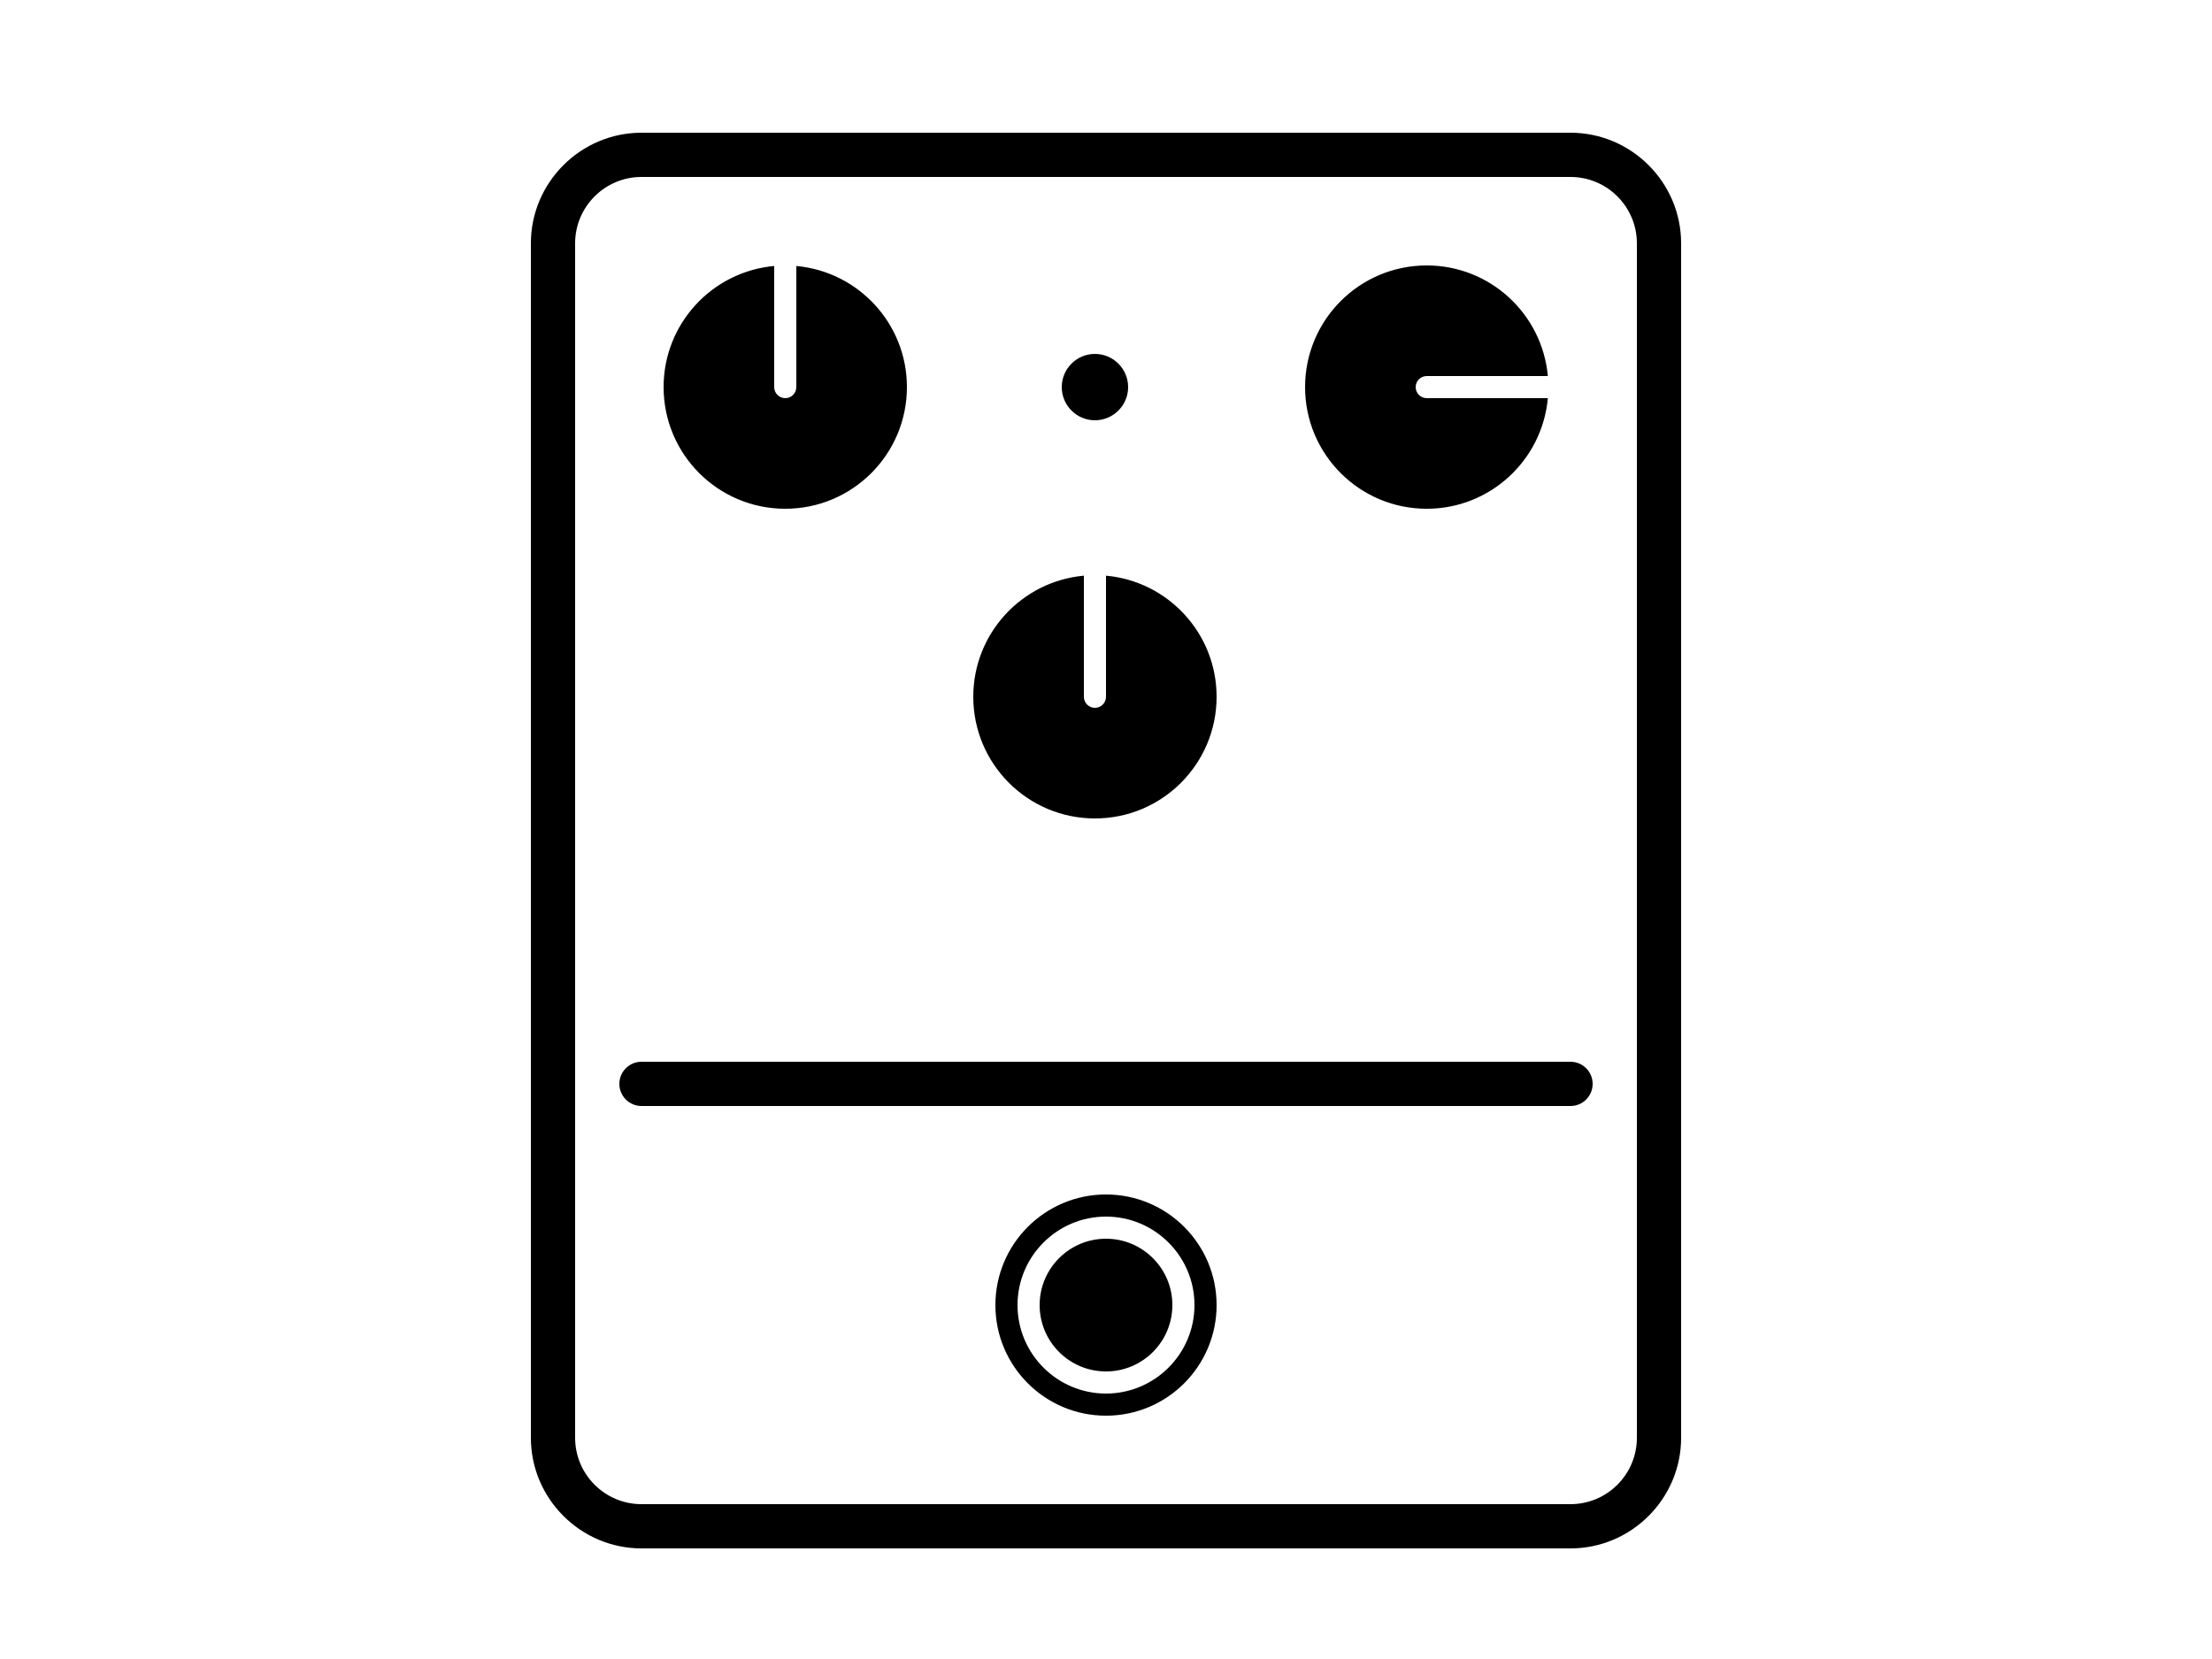
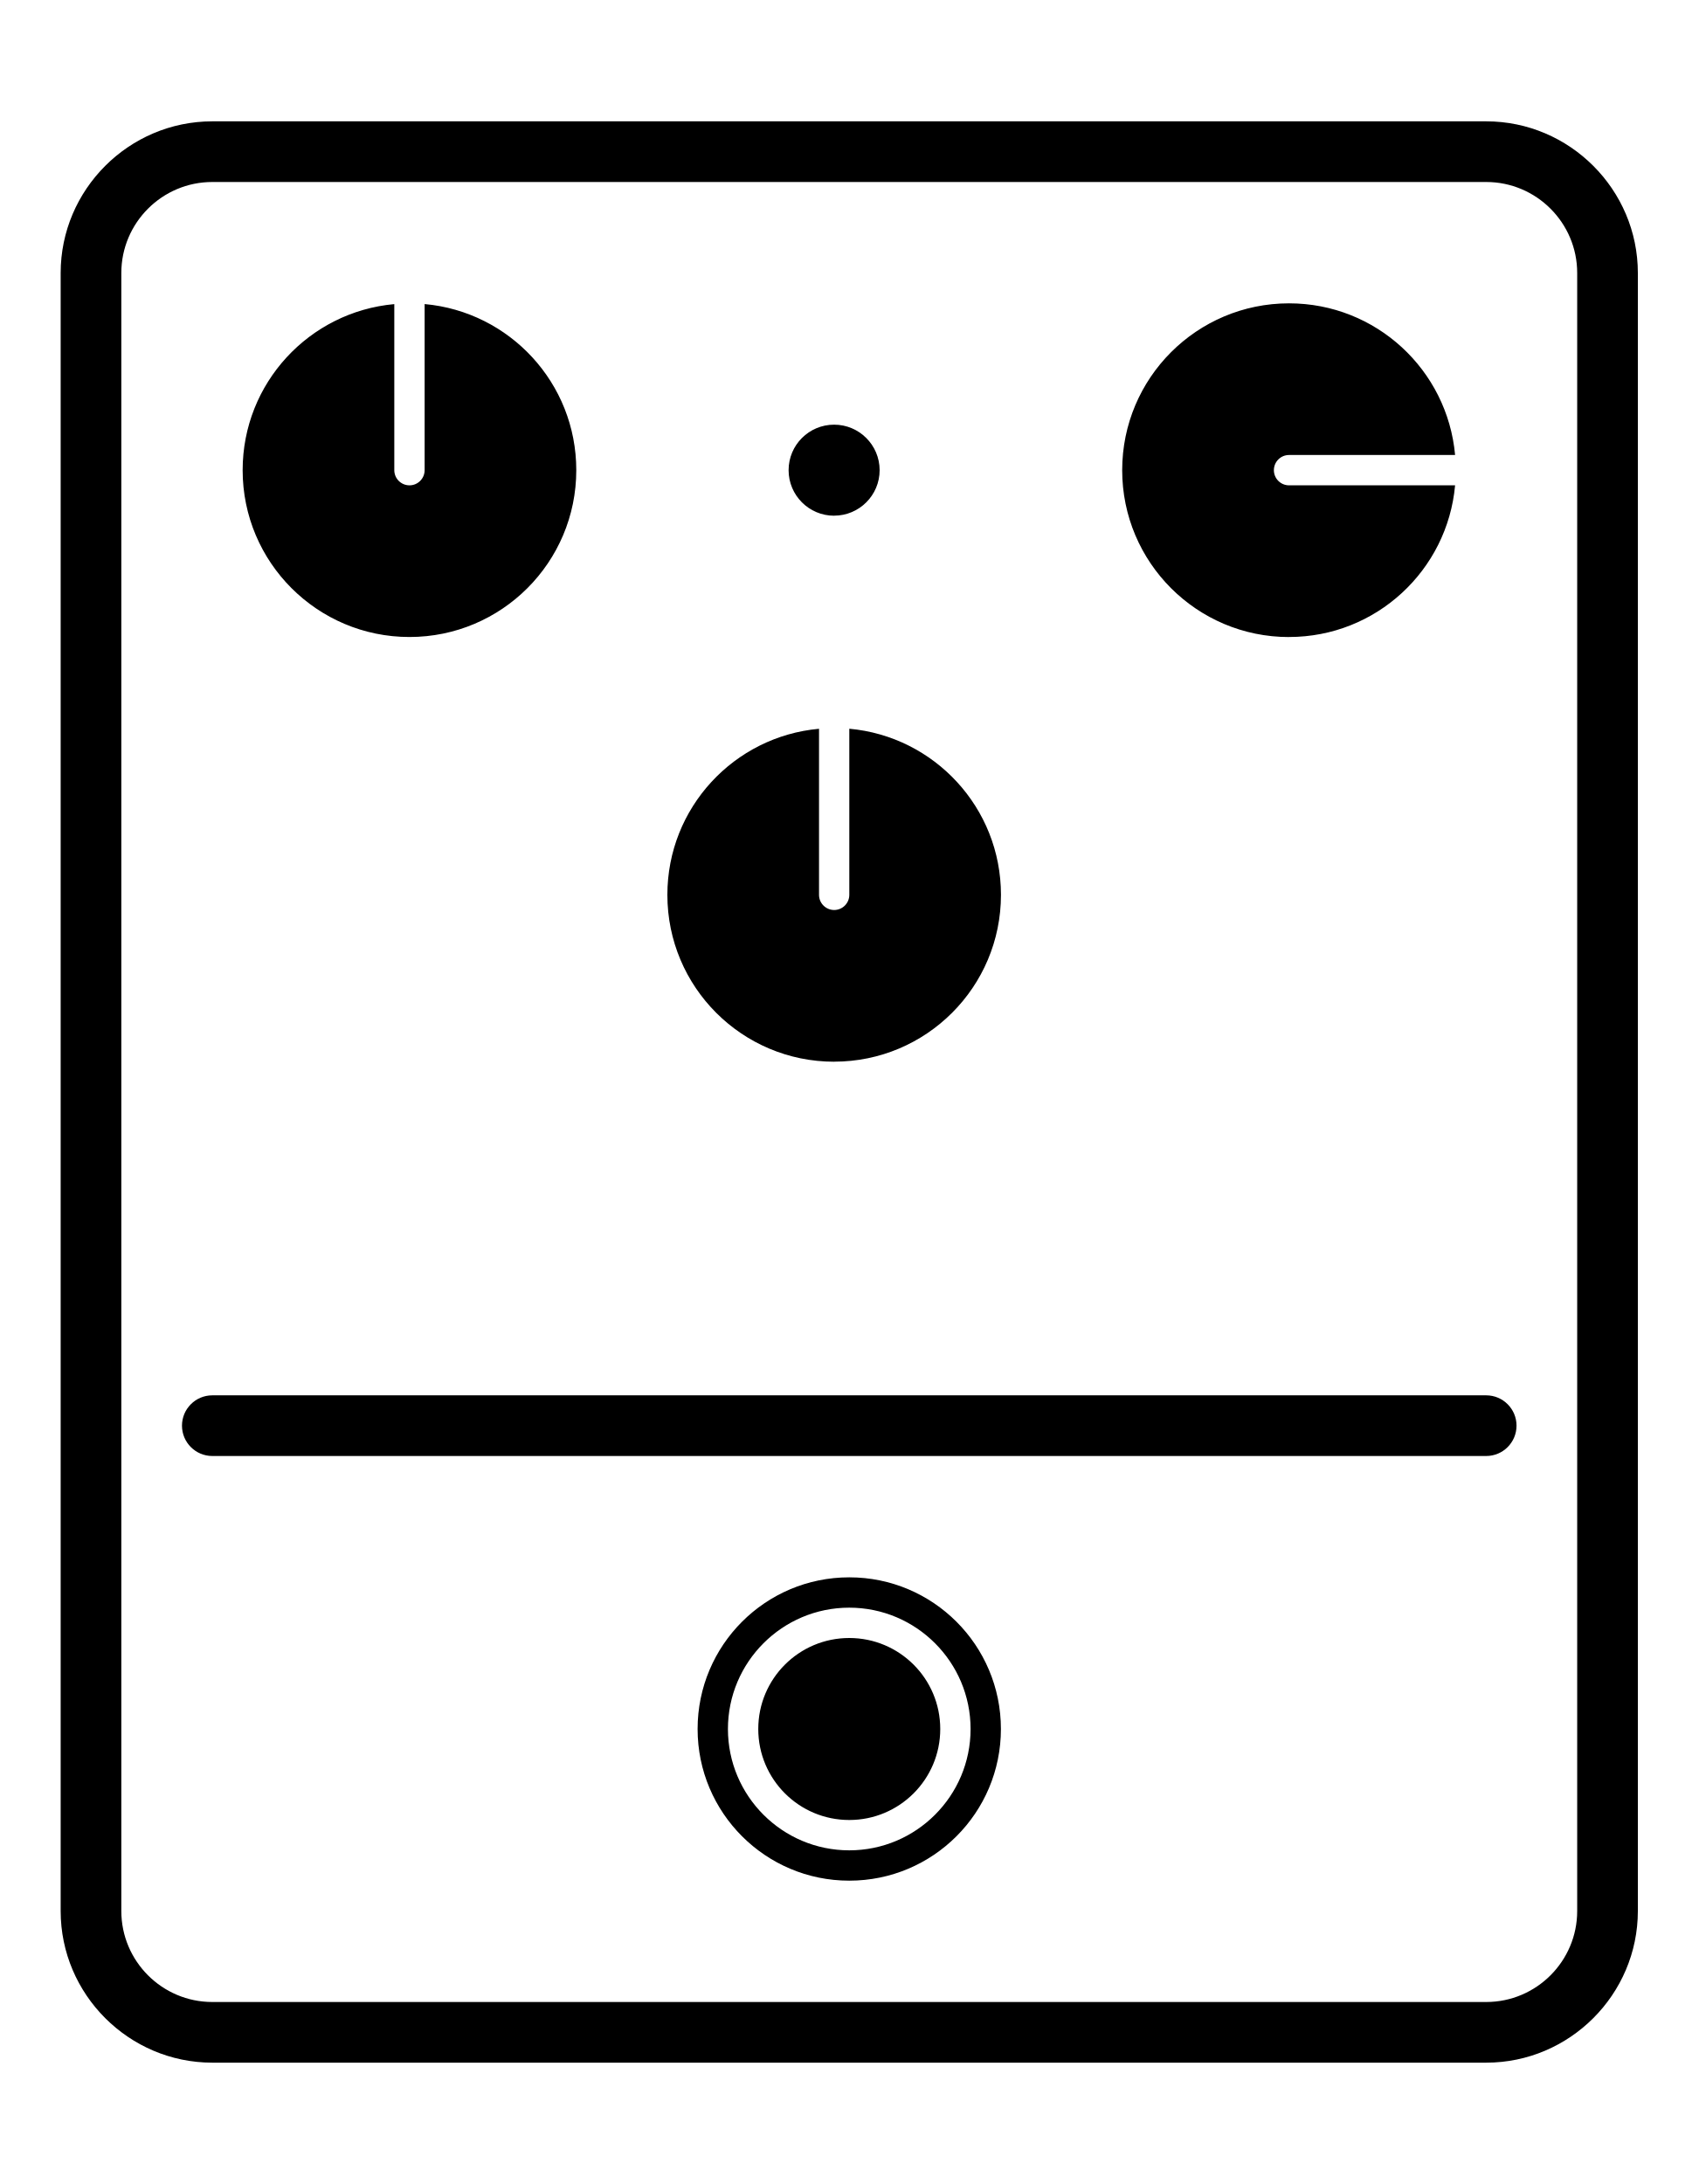
- <svg xmlns="http://www.w3.org/2000/svg" width="100" height="75" viewBox="-6 0 100 75" version="1.1" id="svg1">
+ <svg xmlns="http://www.w3.org/2000/svg" width="35" height="45" viewBox="0 0 35 45" version="1.1" id="svg1">
  <defs id="defs1" />
-   <g id="Page-1" stroke="none" stroke-width="1" fill="none" fill-rule="evenodd" transform="translate(18,6)">
-     <g id="Guitar-Pedal-2" transform="translate(-6)" fill="#000000">
-       <path d="m 46.5,17 c 2.869,0 5.222,-2.197 5.475,-5 H 46.5 C 46.224,12 46,11.776 46,11.5 46,11.224 46.224,11 46.5,11 h 5.475 C 51.722,8.197 49.369,6 46.5,6 43.462,6 41,8.462 41,11.5 c 0,3.038 2.462,5.5 5.5,5.5 z m -29,0 C 20.538,17 23,14.538 23,11.5 23,8.631 20.803,6.278 18,6.025 V 11.5 C 18,11.776 17.776,12 17.5,12 17.224,12 17,11.776 17,11.5 V 6.025 c -2.803,0.253 -5,2.606 -5,5.475 0,3.038 2.462,5.5 5.5,5.5 z M 53,42 H 11 c -0.552,0 -1,0.448 -1,1 0,0.552 0.448,1 1,1 h 42 c 0.552,0 1,-0.448 1,-1 0,-0.552 -0.448,-1 -1,-1 z M 31.5,13 C 32.328,13 33,12.328 33,11.5 33,10.672 32.328,10 31.5,10 30.672,10 30,10.672 30,11.5 c 0,0.828 0.672,1.5 1.5,1.5 z m 0,18 c 3.038,0 5.5,-2.462 5.5,-5.5 0,-2.869 -2.197,-5.222 -5,-5.475 V 25.5 C 32,25.776 31.776,26 31.5,26 31.224,26 31,25.776 31,25.5 v -5.475 c -2.803,0.253 -5,2.606 -5,5.475 0,3.038 2.462,5.5 5.5,5.5 z M 32,57 c -2.206,0 -4,-1.794 -4,-4 0,-2.206 1.794,-4 4,-4 2.206,0 4,1.794 4,4 0,2.206 -1.794,4 -4,4 z m 0,-9 c -2.761,0 -5,2.239 -5,5 0,2.761 2.239,5 5,5 2.761,0 5,-2.239 5,-5 0,-2.761 -2.239,-5 -5,-5 z m 0,2 c -1.657,0 -3,1.343 -3,3 0,1.657 1.343,3 3,3 1.657,0 3,-1.343 3,-3 0,-1.657 -1.343,-3 -3,-3 z m 24,9 c 0,1.654 -1.346,3 -3,3 H 11 C 9.346,62 8,60.654 8,59 V 5 C 8,3.346 9.346,2 11,2 h 42 c 1.654,0 3,1.346 3,3 z M 53,0 H 11 C 8.25,0 6,2.25 6,5 v 54 c 0,2.75 2.25,5 5,5 h 42 c 2.75,0 5,-2.25 5,-5 V 5 C 58,2.25 55.75,0 53,0 Z" id="path1" />
-     </g>
-   </g>
+   <path d="m 26.562,13.125 c 1.793,0 3.264,-1.373 3.422,-3.125 H 26.562 C 26.39,10 26.25,9.86 26.25,9.688 26.25,9.515 26.39,9.375 26.562,9.375 h 3.422 C 29.826,7.623 28.356,6.25 26.562,6.25 c -1.899,0 -3.438,1.539 -3.438,3.438 0,1.899 1.539,3.438 3.438,3.438 z m -18.125,0 c 1.899,0 3.438,-1.539 3.438,-3.438 0,-1.793 -1.373,-3.264 -3.125,-3.422 V 9.688 C 8.75,9.86 8.61,10 8.438,10 8.265,10 8.125,9.86 8.125,9.688 V 6.266 C 6.373,6.424 5,7.894 5,9.688 5,11.586 6.539,13.125 8.438,13.125 Z M 30.625,28.75 H 4.375 C 4.03,28.75 3.75,29.03 3.75,29.375 3.75,29.72 4.03,30 4.375,30 h 26.25 c 0.345,0 0.625,-0.28 0.625,-0.625 0,-0.345 -0.28,-0.625 -0.625,-0.625 z M 17.188,10.625 c 0.517,0 0.938,-0.42 0.938,-0.938 C 18.125,9.17 17.705,8.75 17.188,8.75 16.67,8.75 16.25,9.17 16.25,9.688 c 0,0.517 0.42,0.938 0.938,0.938 z m 0,11.25 c 1.899,0 3.438,-1.539 3.438,-3.438 0,-1.793 -1.373,-3.264 -3.125,-3.422 V 18.438 c 0,0.172 -0.14,0.312 -0.312,0.312 -0.172,0 -0.312,-0.14 -0.312,-0.312 v -3.422 c -1.752,0.158 -3.125,1.629 -3.125,3.422 0,1.899 1.539,3.438 3.438,3.438 z M 17.5,38.125 c -1.379,0 -2.5,-1.121 -2.5,-2.5 0,-1.379 1.121,-2.5 2.5,-2.5 1.379,0 2.5,1.121 2.5,2.5 0,1.379 -1.121,2.5 -2.5,2.5 z m 0,-5.625 c -1.726,0 -3.125,1.399 -3.125,3.125 0,1.726 1.399,3.125 3.125,3.125 1.726,0 3.125,-1.399 3.125,-3.125 0,-1.726 -1.399,-3.125 -3.125,-3.125 z m 0,1.25 c -1.036,0 -1.875,0.839 -1.875,1.875 0,1.036 0.839,1.875 1.875,1.875 1.036,0 1.875,-0.839 1.875,-1.875 0,-1.036 -0.839,-1.875 -1.875,-1.875 z m 15,5.625 c 0,1.034 -0.841,1.875 -1.875,1.875 H 4.375 C 3.341,41.25 2.5,40.409 2.5,39.375 V 5.625 C 2.5,4.591 3.341,3.75 4.375,3.75 h 26.25 c 1.034,0 1.875,0.841 1.875,1.875 z M 30.625,2.5 H 4.375 C 2.656,2.5 1.25,3.906 1.25,5.625 v 33.75 c 0,1.719 1.406,3.125 3.125,3.125 h 26.25 c 1.719,0 3.125,-1.406 3.125,-3.125 V 5.625 C 33.75,3.906 32.344,2.5 30.625,2.5 Z" id="path1" style="fill:#000000;fill-rule:evenodd;stroke:none;stroke-width:0;stroke-dasharray:none" />
</svg>
